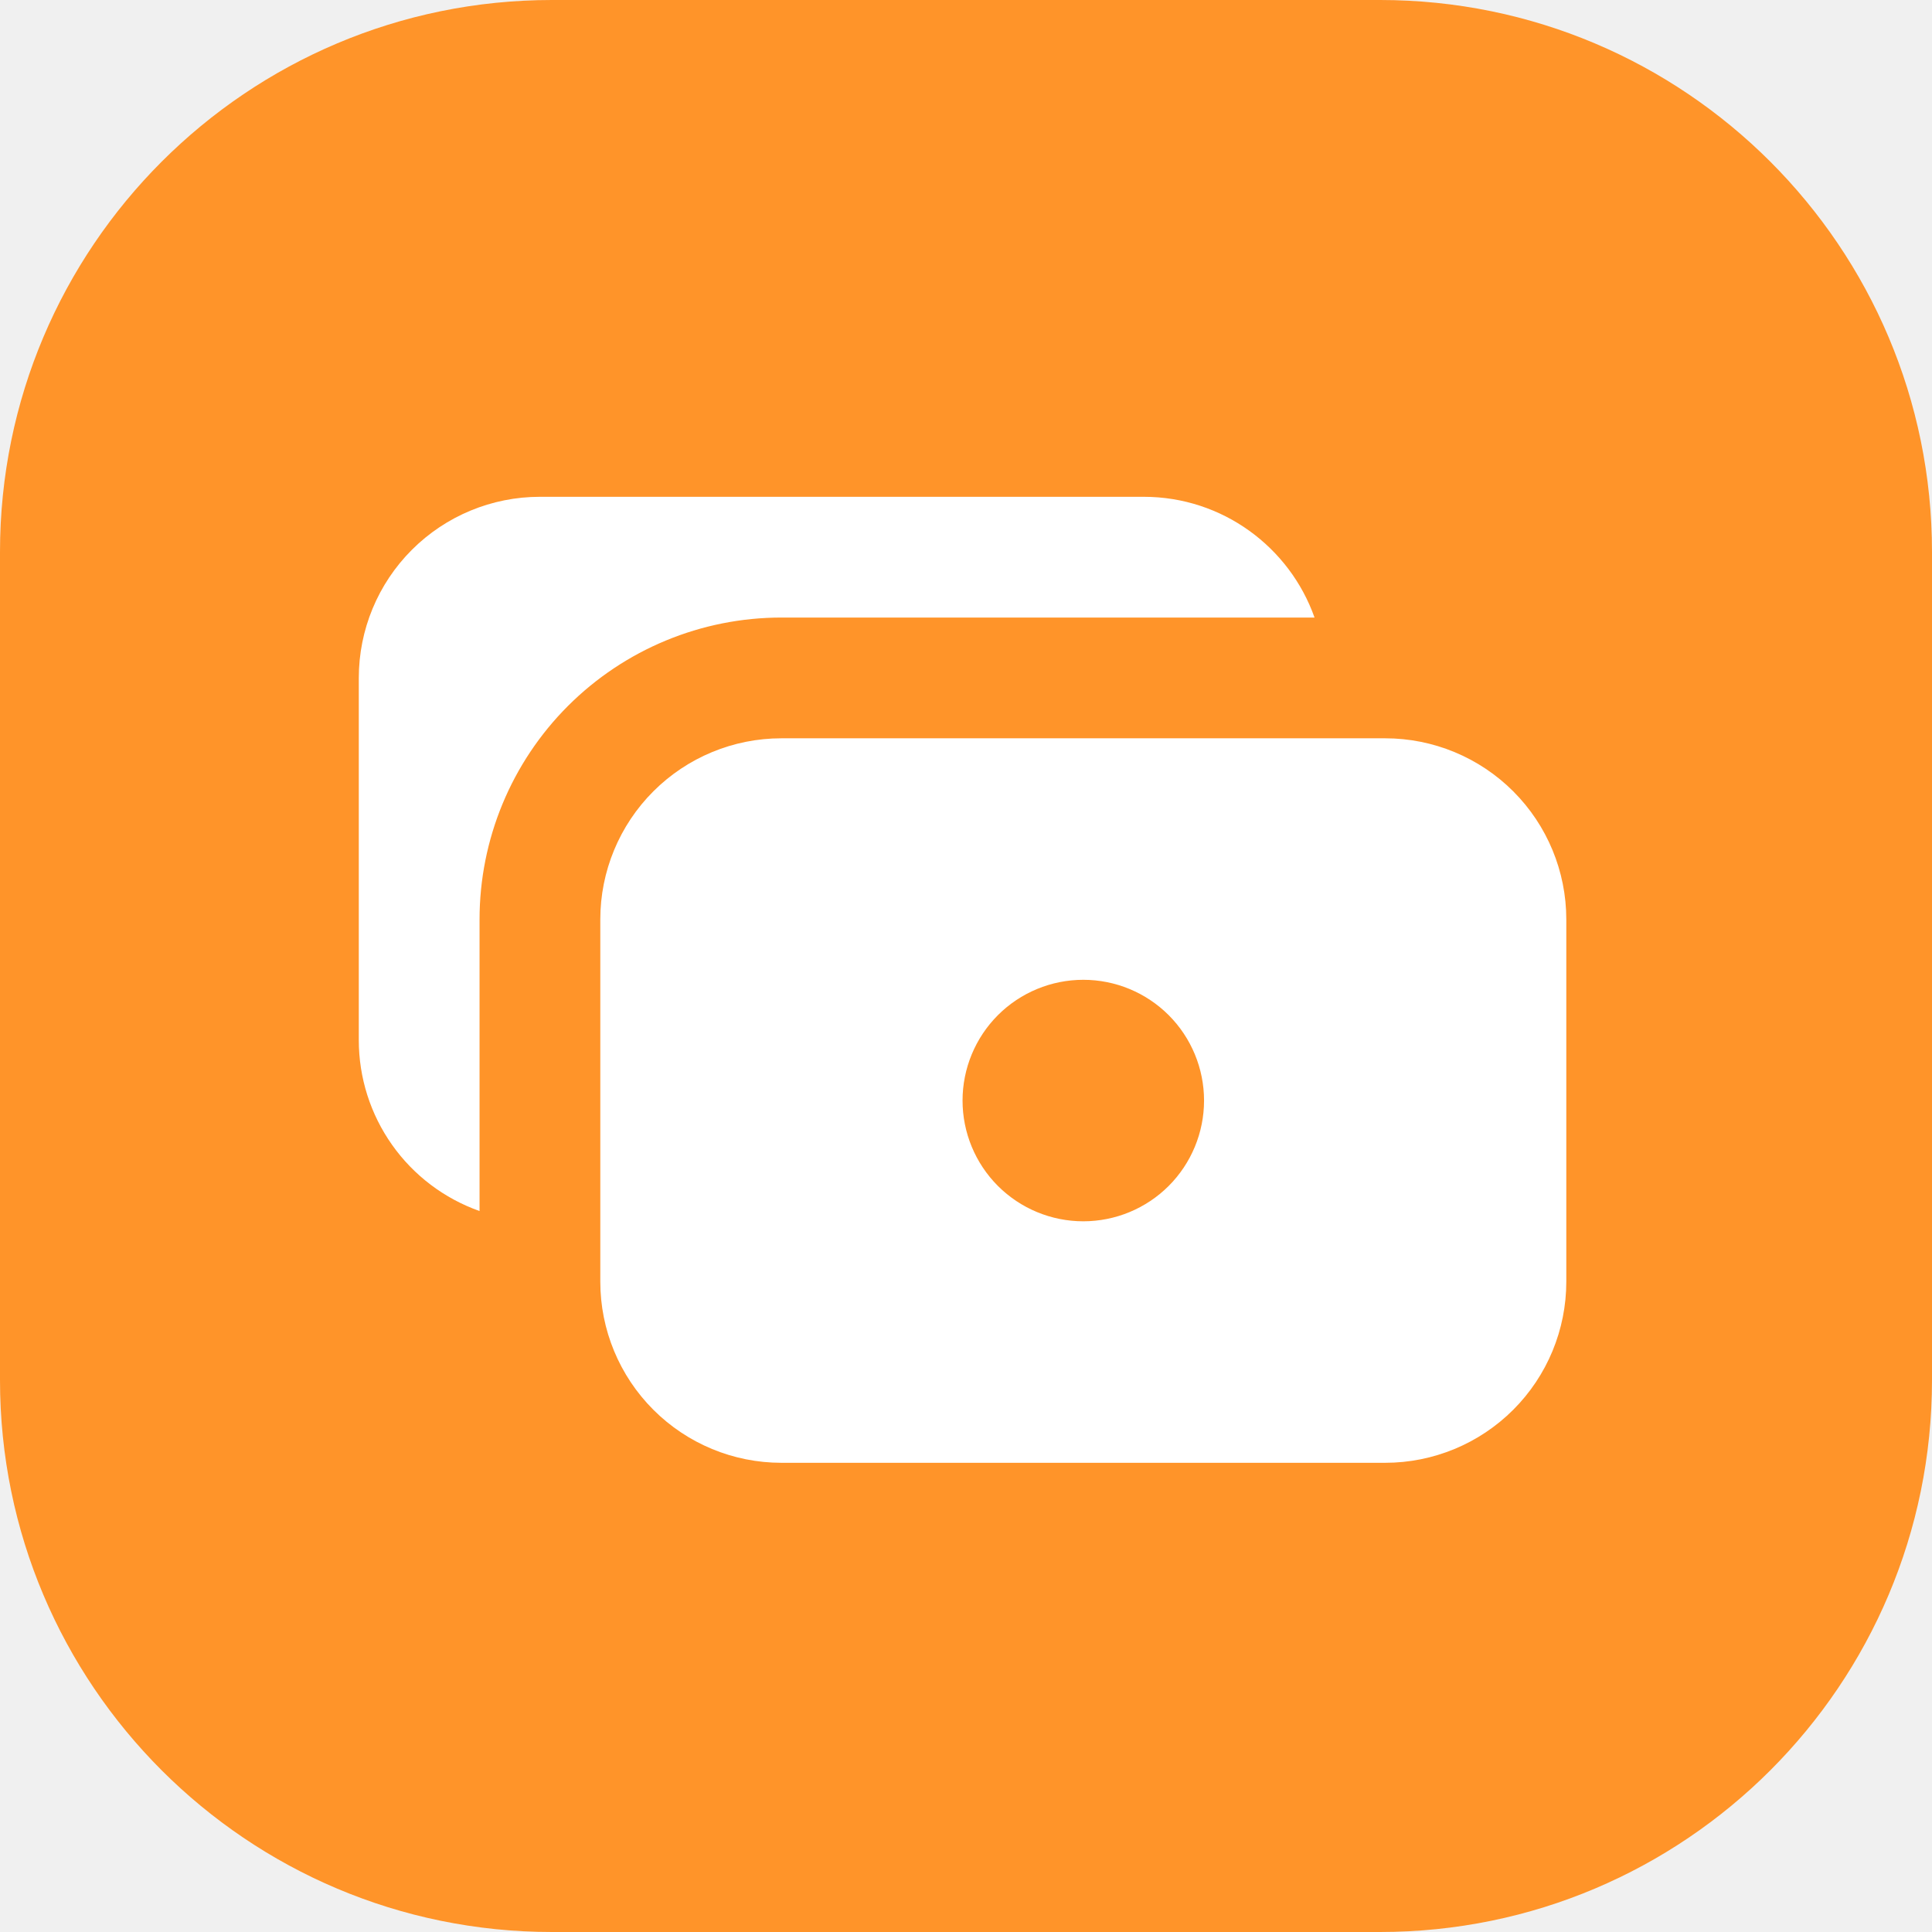
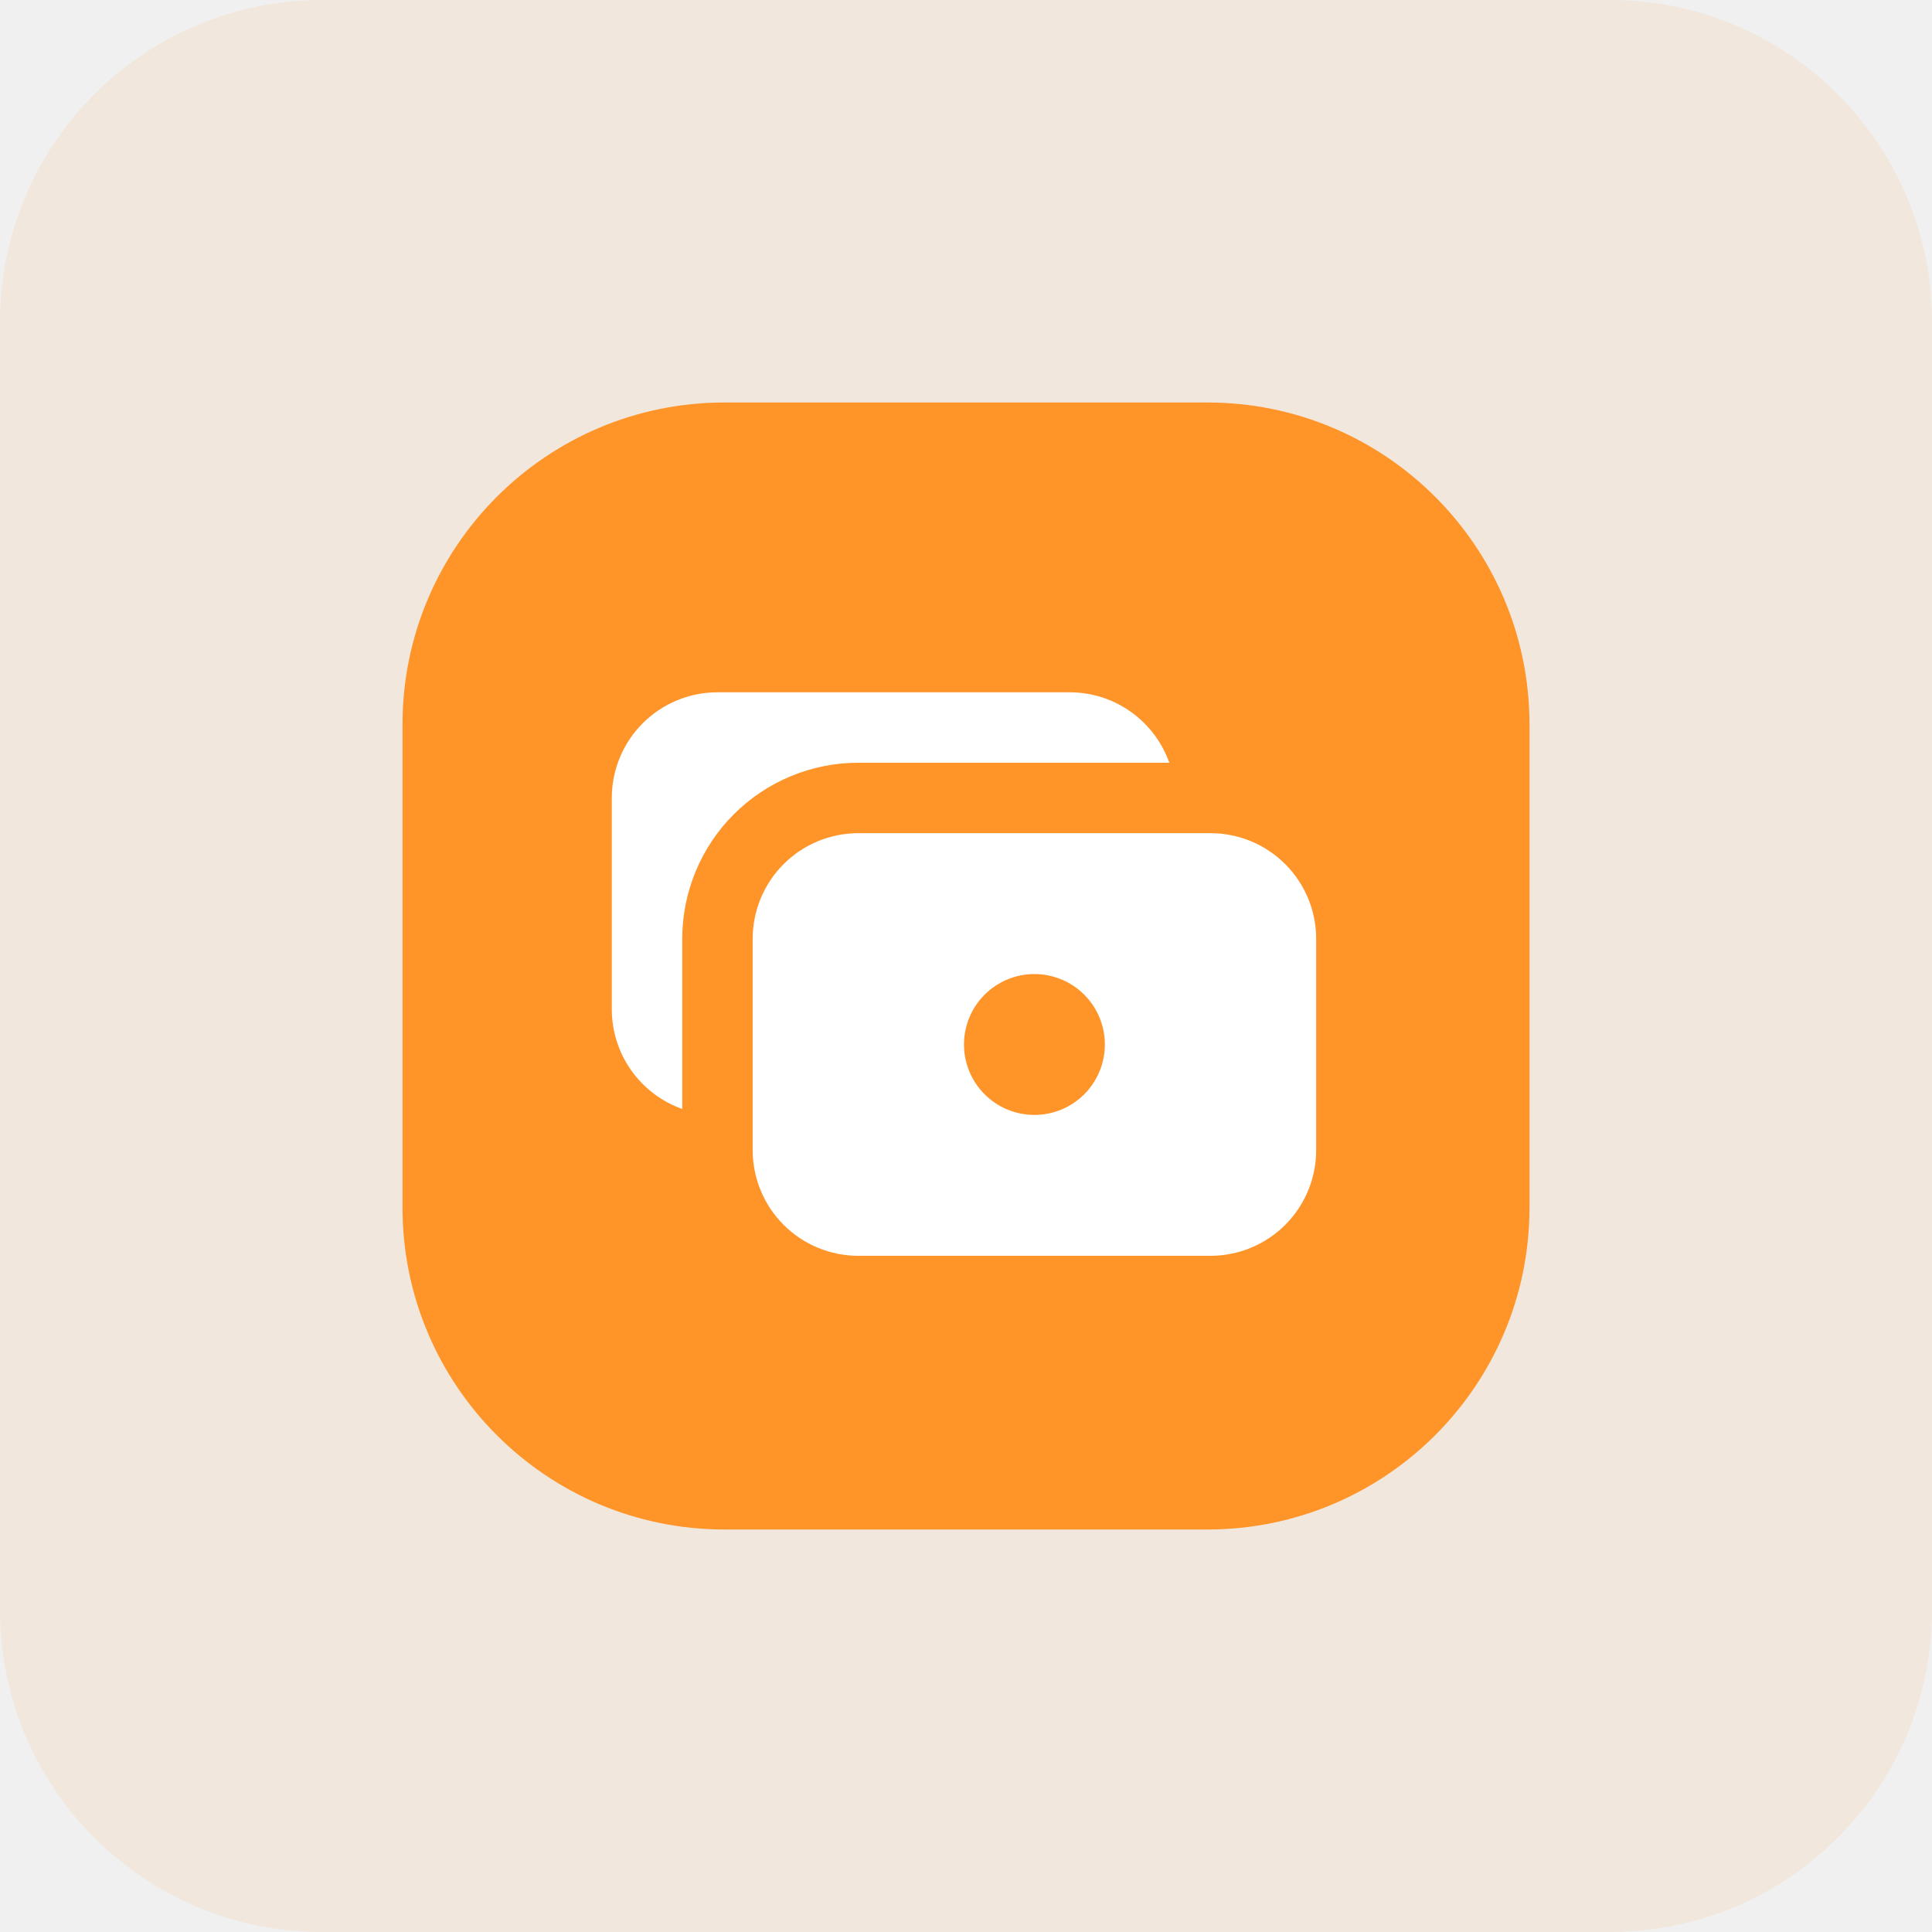
- <svg xmlns="http://www.w3.org/2000/svg" width="70" height="70" viewBox="0 0 70 70" fill="none">
-   <rect width="70" height="70" rx="20" fill="#FF9429" />
-   <path fill-rule="evenodd" clip-rule="evenodd" d="M41.438 18C44.294 18 46.727 19.827 47.628 22.375H28.312C25.412 22.375 22.63 23.527 20.578 25.578C18.527 27.63 17.375 30.412 17.375 33.312V43.878C16.095 43.425 14.987 42.587 14.204 41.478C13.42 40.369 13 39.045 13 37.688V24.562C13 22.822 13.691 21.153 14.922 19.922C16.153 18.691 17.822 18 19.562 18H41.438ZM50.188 26.75H28.312C26.572 26.75 24.903 27.441 23.672 28.672C22.441 29.903 21.75 31.572 21.75 33.312V46.438C21.75 48.178 22.441 49.847 23.672 51.078C24.903 52.309 26.572 53 28.312 53H50.188C51.928 53 53.597 52.309 54.828 51.078C56.059 49.847 56.75 48.178 56.75 46.438V33.312C56.75 31.572 56.059 29.903 54.828 28.672C53.597 27.441 51.928 26.75 50.188 26.75ZM43.625 39.875C43.625 41.035 43.164 42.148 42.344 42.969C41.523 43.789 40.41 44.25 39.25 44.25C38.09 44.25 36.977 43.789 36.156 42.969C35.336 42.148 34.875 41.035 34.875 39.875C34.875 38.715 35.336 37.602 36.156 36.781C36.977 35.961 38.09 35.5 39.25 35.5C40.41 35.5 41.523 35.961 42.344 36.781C43.164 37.602 43.625 38.715 43.625 39.875Z" fill="white" />
+ <svg xmlns="http://www.w3.org/2000/svg" width="120" height="120" viewBox="0 0 120 120" fill="none">
+   <rect opacity="0.1" width="120" height="120" rx="20" fill="#FF9429" />
+   <rect x="25" y="25" width="70" height="70" rx="20" fill="#FF9429" />
+   <path fill-rule="evenodd" clip-rule="evenodd" d="M66.438 43C69.294 43 71.727 44.827 72.628 47.375H53.312C50.412 47.375 47.63 48.527 45.578 50.578C43.527 52.63 42.375 55.412 42.375 58.312V68.878C41.095 68.425 39.987 67.587 39.204 66.478C38.42 65.369 38 64.045 38 62.688V49.562C38 47.822 38.691 46.153 39.922 44.922C41.153 43.691 42.822 43 44.562 43H66.438ZM75.188 51.75H53.312C51.572 51.75 49.903 52.441 48.672 53.672C47.441 54.903 46.75 56.572 46.75 58.312V71.438C46.75 73.178 47.441 74.847 48.672 76.078C49.903 77.309 51.572 78 53.312 78H75.188C76.928 78 78.597 77.309 79.828 76.078C81.059 74.847 81.75 73.178 81.75 71.438V58.312C81.75 56.572 81.059 54.903 79.828 53.672C78.597 52.441 76.928 51.75 75.188 51.75ZM68.625 64.875C68.625 66.035 68.164 67.148 67.344 67.969C66.523 68.789 65.41 69.25 64.25 69.25C63.09 69.25 61.977 68.789 61.156 67.969C60.336 67.148 59.875 66.035 59.875 64.875C59.875 63.715 60.336 62.602 61.156 61.781C61.977 60.961 63.09 60.5 64.25 60.5C65.41 60.5 66.523 60.961 67.344 61.781C68.164 62.602 68.625 63.715 68.625 64.875Z" fill="white" />
</svg>
